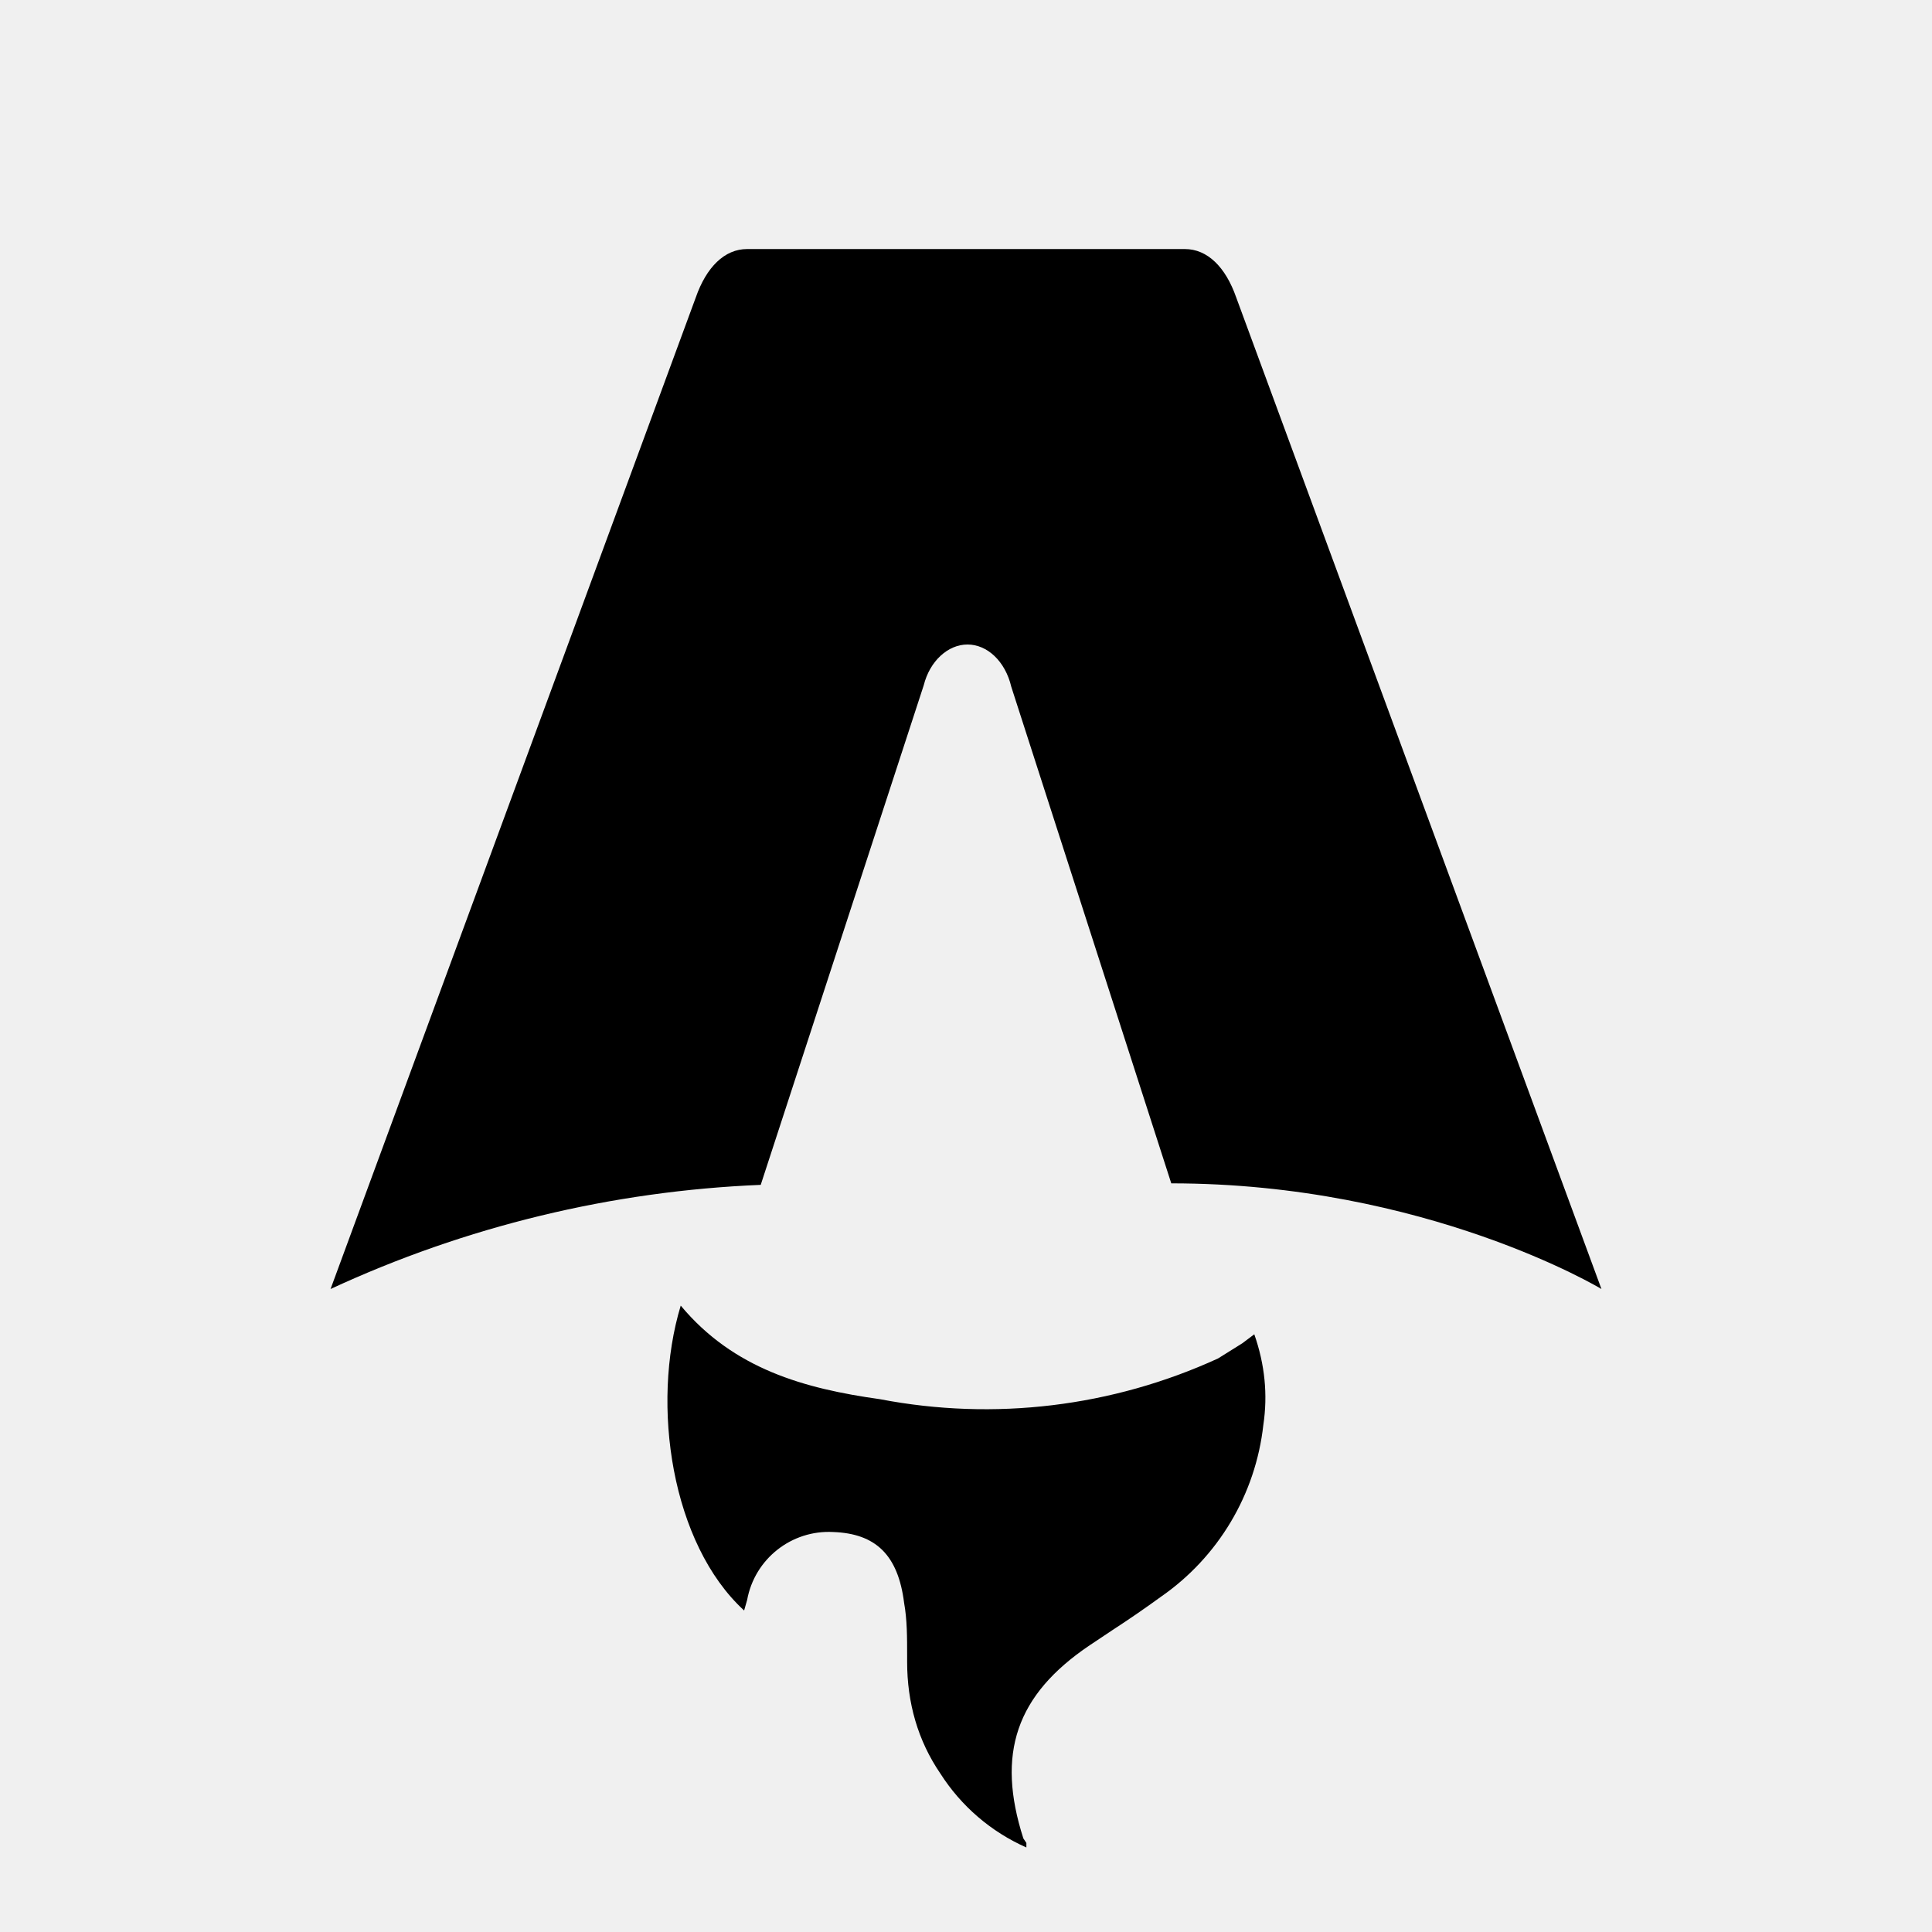
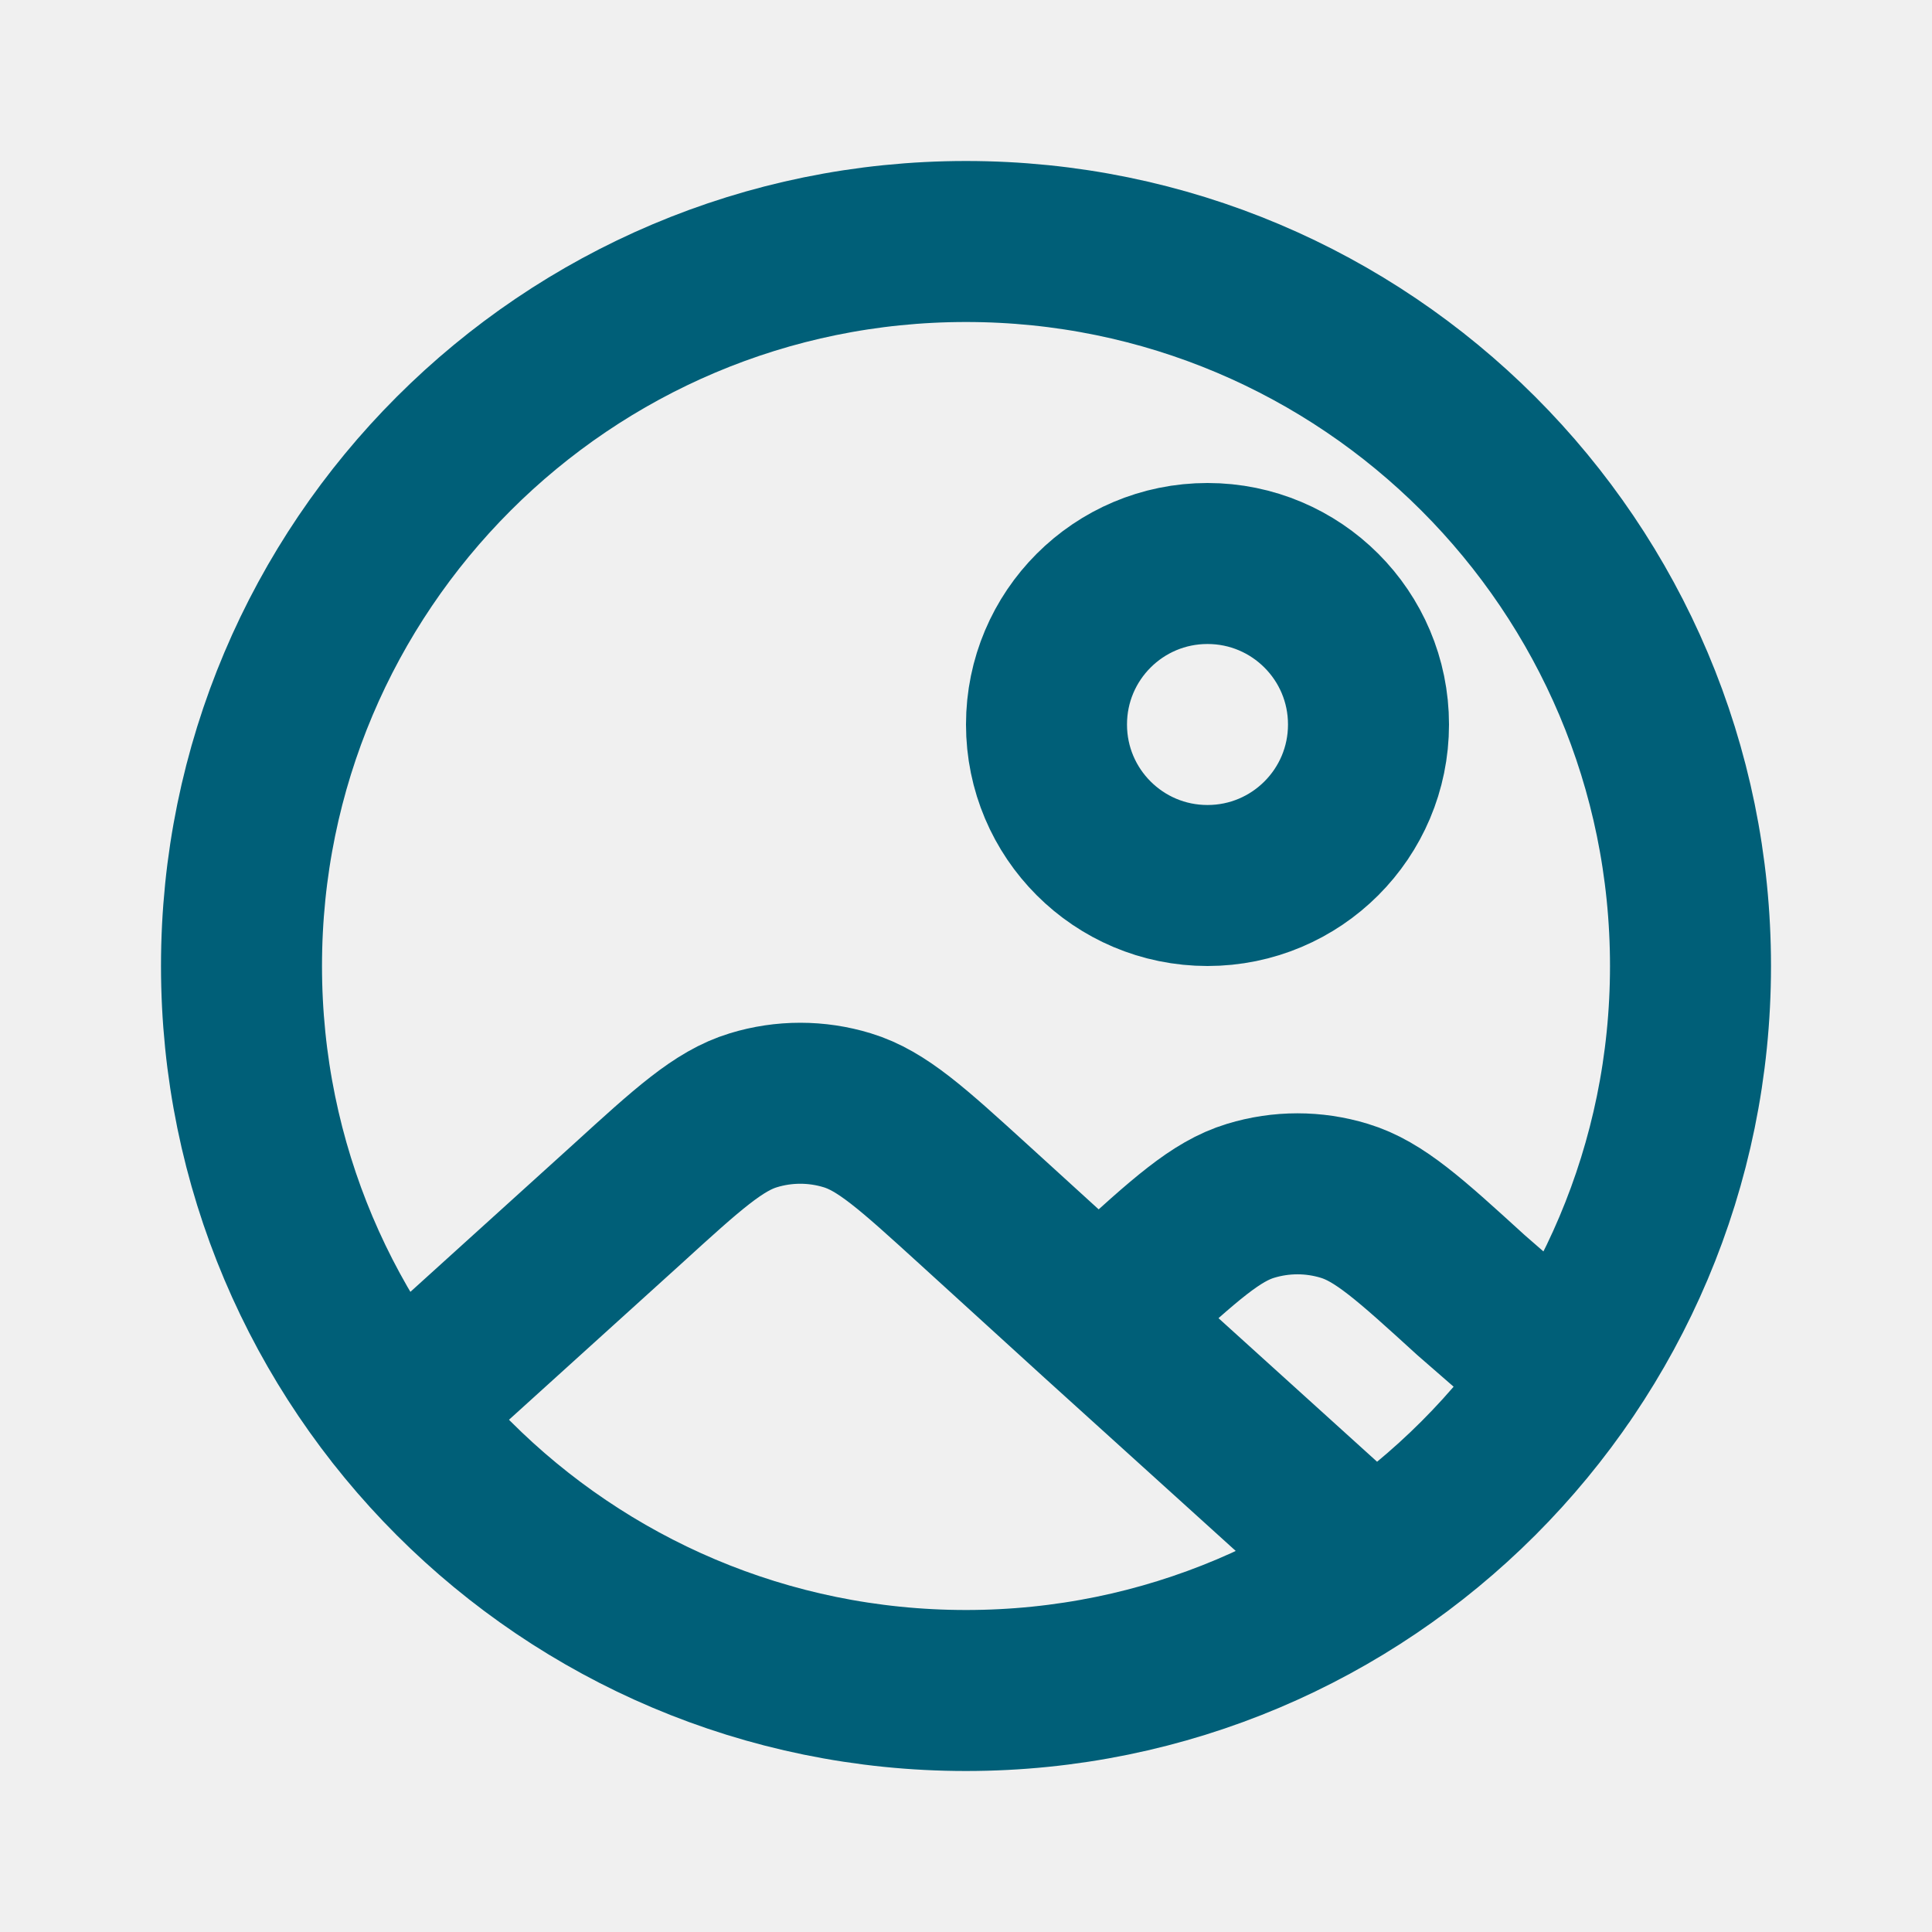
- <svg xmlns="http://www.w3.org/2000/svg" fill="none" viewBox="0 0 128 128">
-   <path d="M50.4 78.5a75.1 75.1 0 0 0-28.5 6.9l24.2-65.7c.7-2 1.9-3.2 3.4-3.2h29c1.5 0 2.7 1.2 3.4 3.2l24.2 65.7s-11.6-7-28.5-7L67 45.5c-.4-1.7-1.6-2.8-2.9-2.8-1.3 0-2.5 1.1-2.9 2.7L50.4 78.5Zm-1.1 28.2Zm-4.2-20.2c-2 6.6-.6 15.8 4.2 20.2a17.5 17.5 0 0 1 .2-.7 5.5 5.5 0 0 1 5.7-4.5c2.8.1 4.3 1.5 4.7 4.7.2 1.1.2 2.3.2 3.5v.4c0 2.7.7 5.2 2.2 7.4a13 13 0 0 0 5.7 4.9v-.3l-.2-.3c-1.8-5.6-.5-9.5 4.4-12.8l1.5-1a73 73 0 0 0 3.2-2.2 16 16 0 0 0 6.8-11.4c.3-2 .1-4-.6-6l-.8.6-1.6 1a37 37 0 0 1-22.4 2.7c-5-.7-9.7-2-13.2-6.2Z" />
-   <style>
-         path { fill: #000; }
-         @media (prefers-color-scheme: dark) {
-             path { fill: #FFF; }
-         }
-     </style>
+ <svg xmlns="http://www.w3.org/2000/svg" width="800px" height="800px" viewBox="0 0 24 24" fill="none">
+   <path d="M13.647 16.375L12.096 14.962C11.335 14.269 10.955 13.923 10.524 13.792C10.144 13.676 9.738 13.676 9.359 13.792C8.928 13.923 8.547 14.269 7.787 14.962L4.92 17.558M13.647 16.375L13.963 16.087C14.724 15.394 15.104 15.048 15.535 14.917C15.915 14.801 16.32 14.801 16.7 14.917C17.131 15.048 17.512 15.394 18.272 16.087L19.424 17.09M13.647 16.375L17.047 19.453M17 9C17 10.105 16.105 11 15 11C13.895 11 13 10.105 13 9C13 7.895 13.895 7 15 7C16.105 7 17 7.895 17 9ZM21 12C21 16.971 16.971 21 12 21C7.029 21 3 16.971 3 12C3 7.029 7.029 3 12 3C16.971 3 21 7.029 21 12Z" stroke="#005F78" stroke-width="2" stroke-linecap="round" stroke-linejoin="round" />
</svg>
